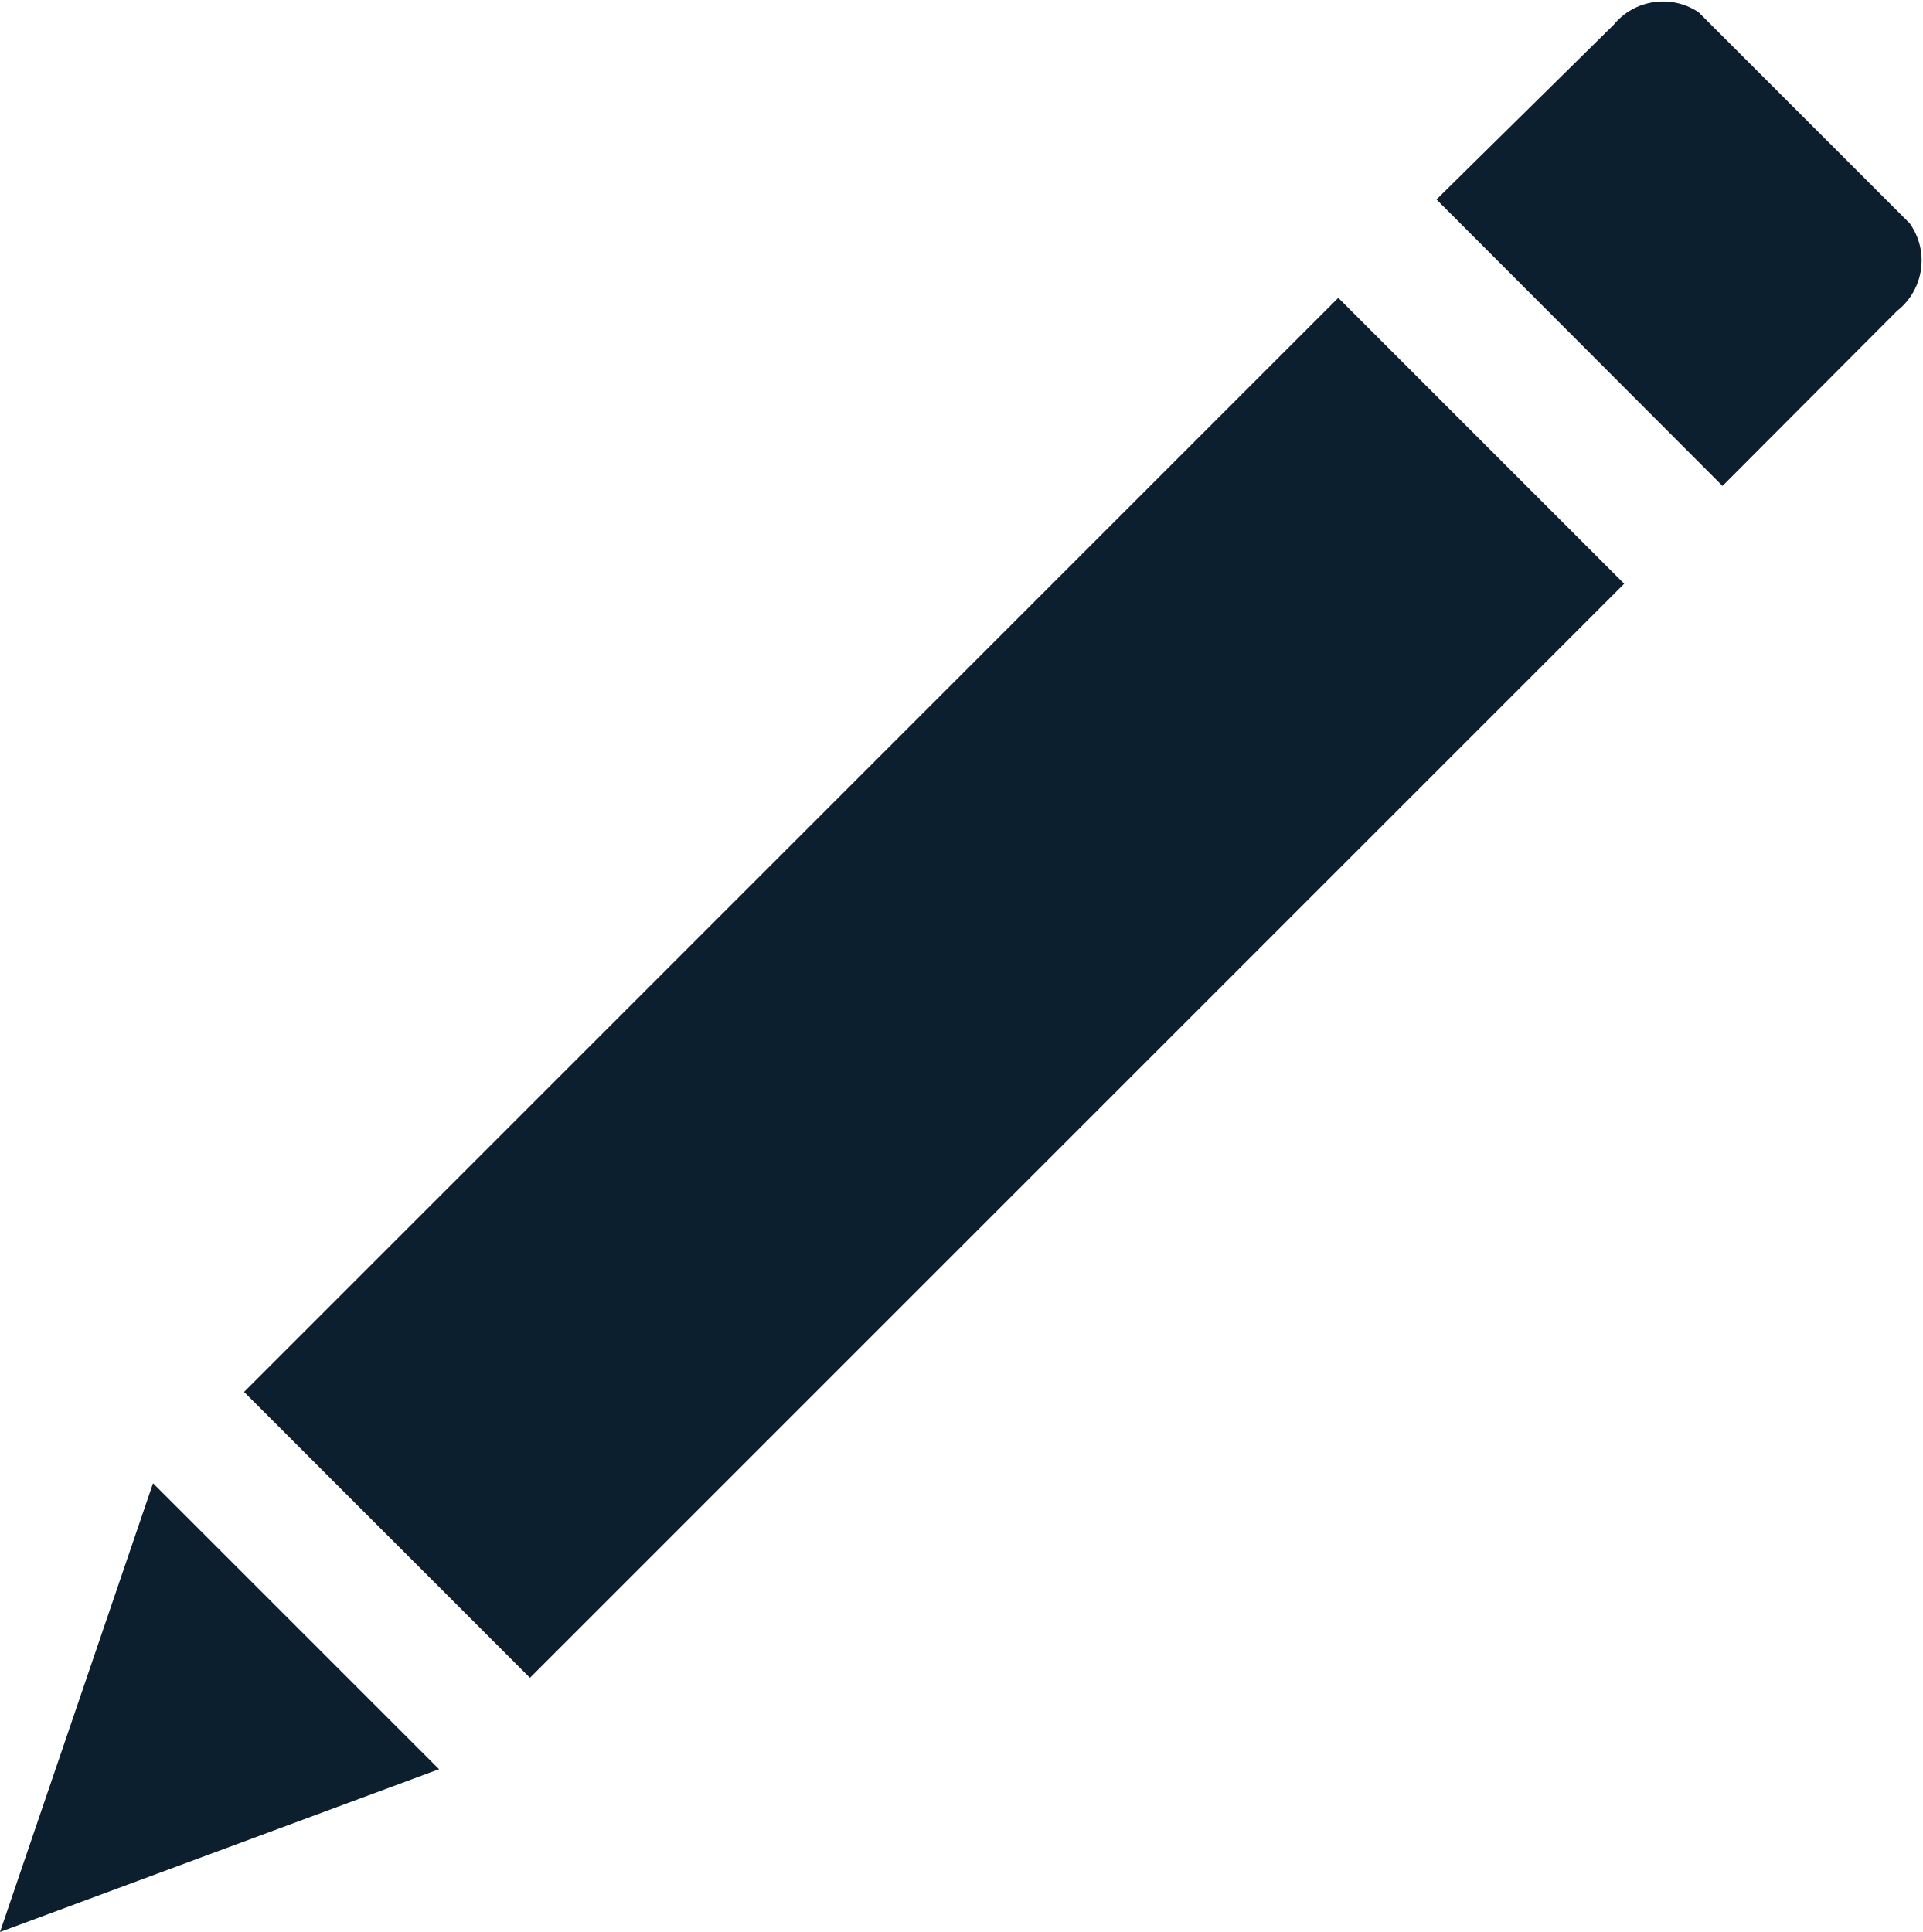
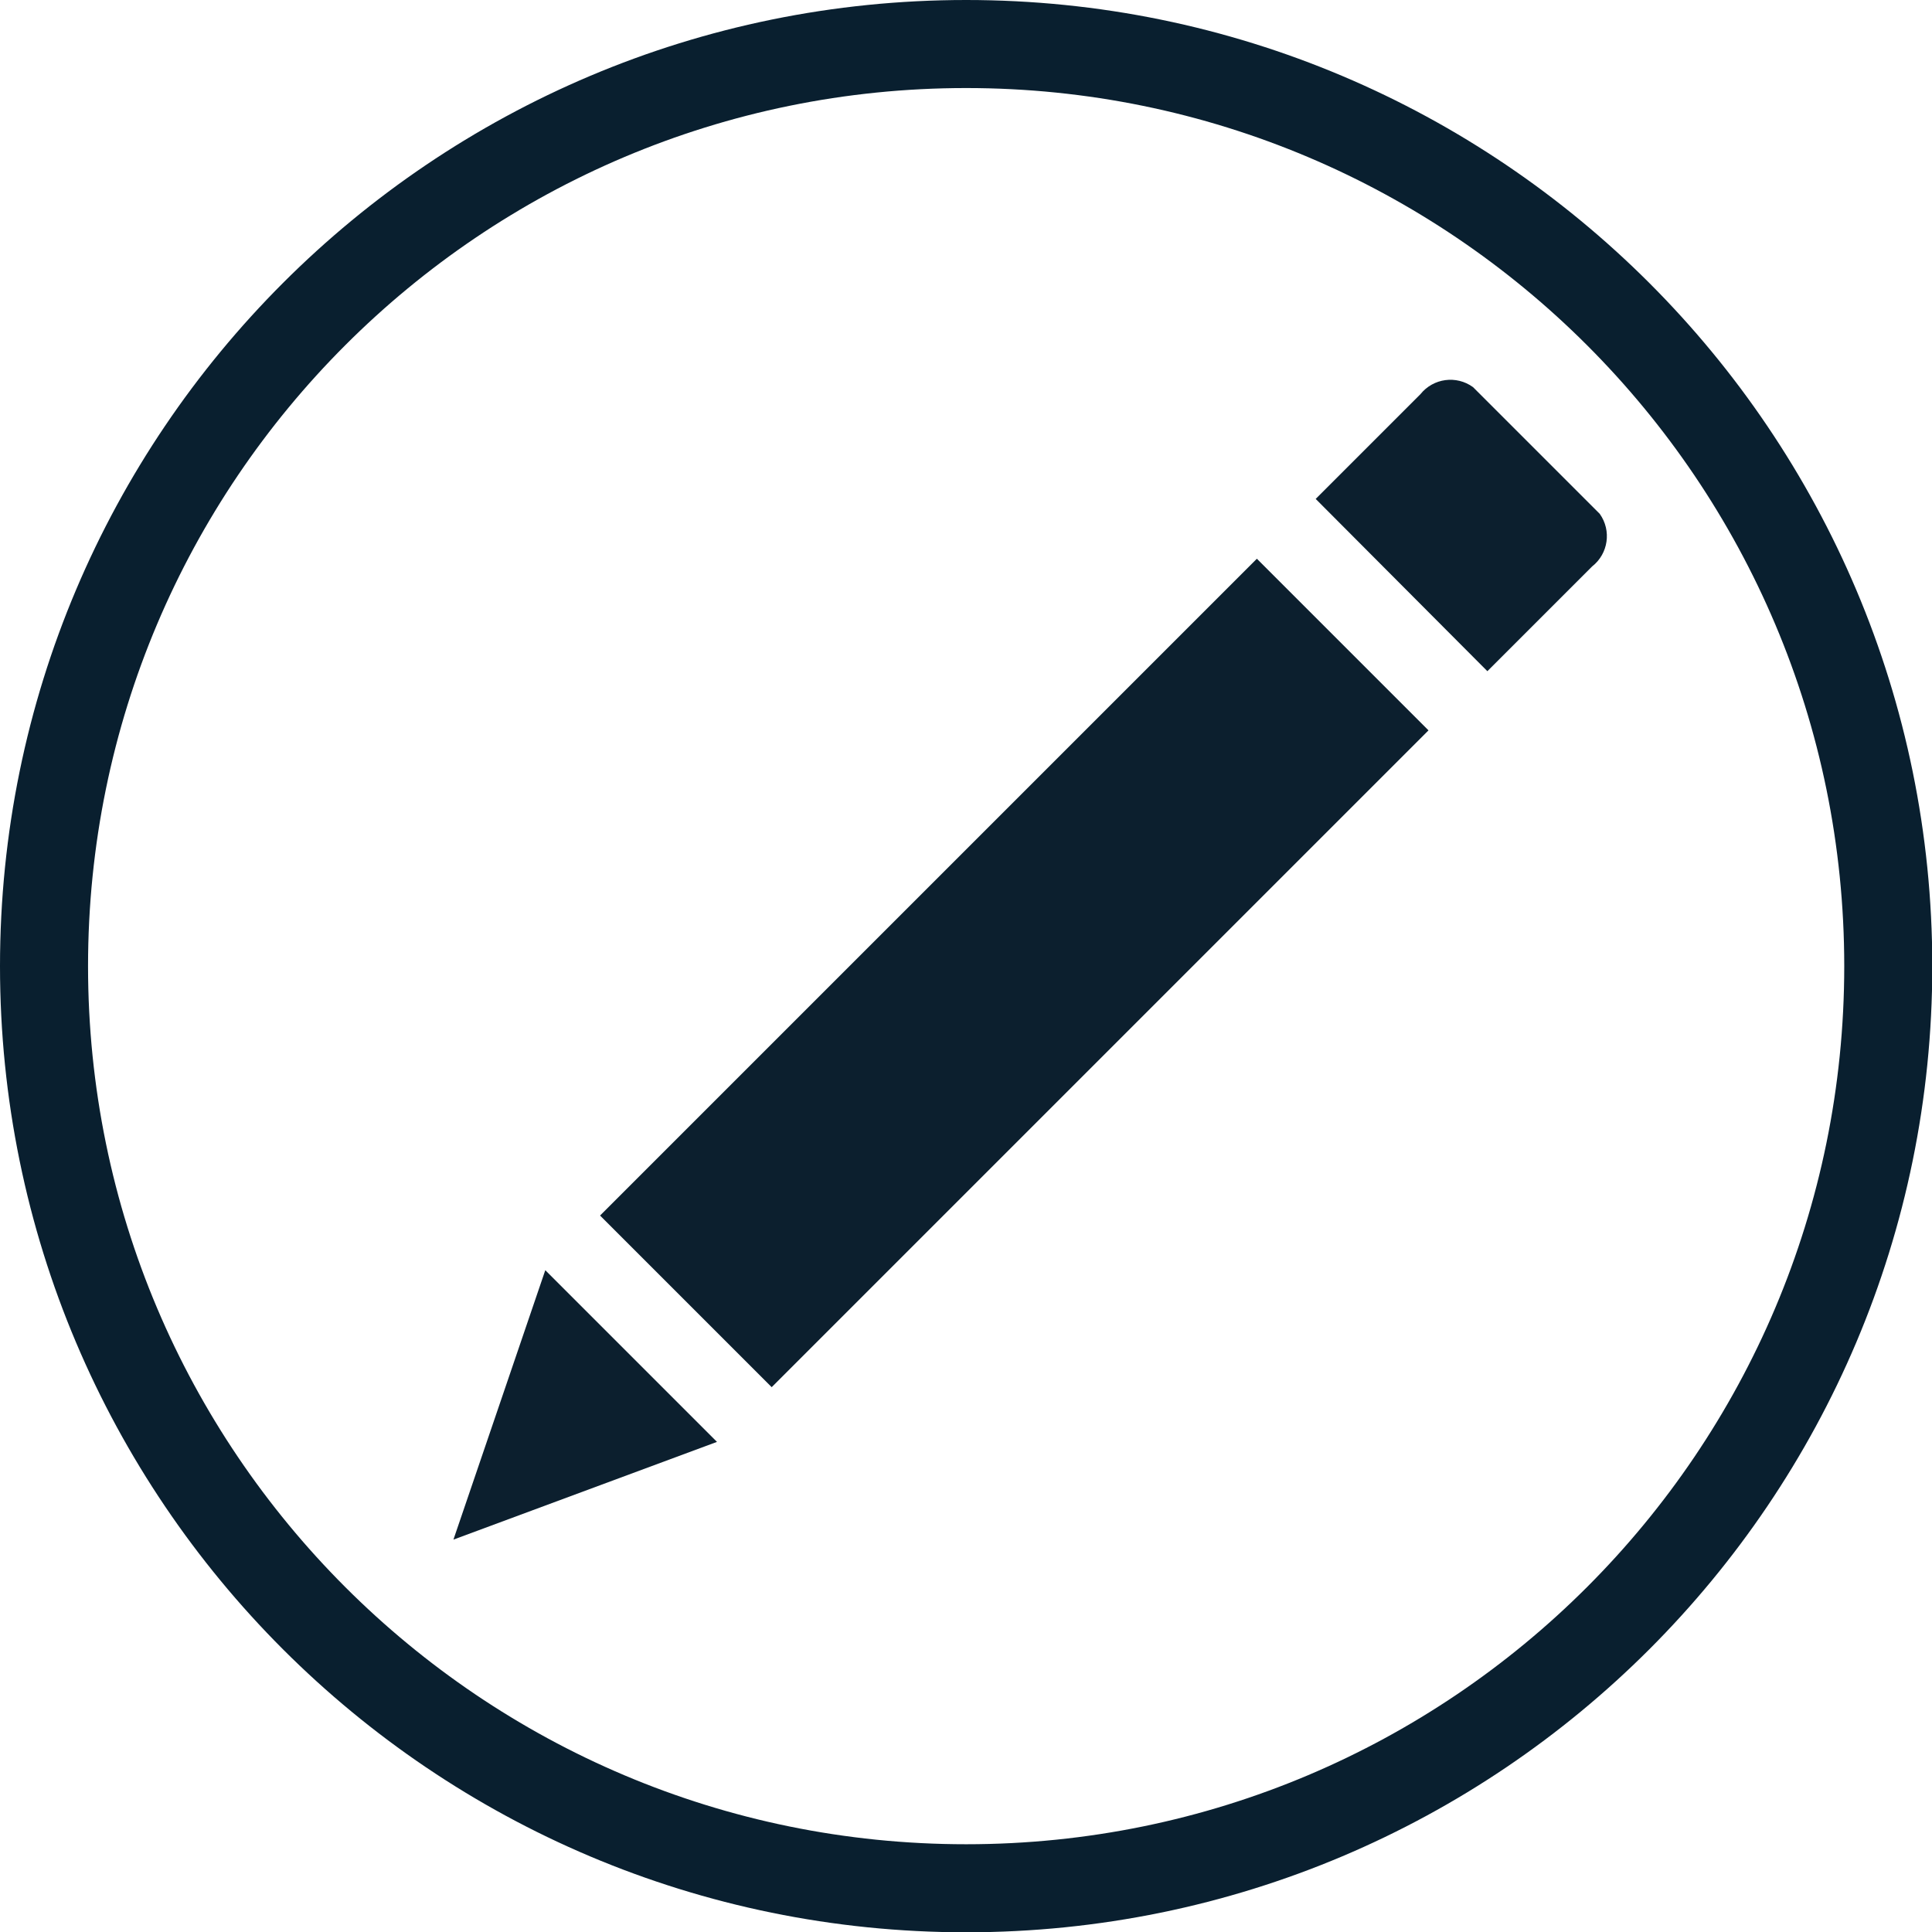
- <svg xmlns="http://www.w3.org/2000/svg" viewBox="0 0 39.32 39.52">
+ <svg xmlns="http://www.w3.org/2000/svg" viewBox="0 0 65.83 65.83">
  <defs>
-     <style>.cls-1{fill:#0c1f2e;}</style>
+     <style>.cls-1{fill:none;stroke:#091f2f;stroke-miterlimit:10;stroke-width:3px;}.cls-2{fill:#0c1f2e;}</style>
  </defs>
  <g id="Layer_2" data-name="Layer 2">
    <g id="Layer_1-2" data-name="Layer 1">
-       <polygon class="cls-1" points="0 39.52 8.98 36.19 3.13 30.34 0 39.52" />
-       <rect class="cls-1" x="14.97" y="4.39" width="8.27" height="31.65" transform="translate(18.32 48.01) rotate(-135)" />
-       <path class="cls-1" d="M34.74.25l4.32,4.32a1.31,1.31,0,0,1-.26,1.79L35.23,9.94,29.38,4.08,33,.51A1.31,1.31,0,0,1,34.74.25Z" />
+       <circle class="cls-1" cx="32.92" cy="32.92" r="31.42" />
+       <polygon class="cls-2" points="15.45 52.46 24.43 49.13 18.58 43.28 15.45 52.46" />
+       <rect class="cls-2" x="30.42" y="17.33" width="8.27" height="31.65" transform="translate(35.55 81.03) rotate(-135)" />
+       <path class="cls-2" d="M50.19,13.19l4.32,4.32a1.31,1.31,0,0,1-.26,1.79l-3.57,3.57L44.83,17l3.57-3.57A1.31,1.31,0,0,1,50.19,13.19Z" />
    </g>
  </g>
</svg>
